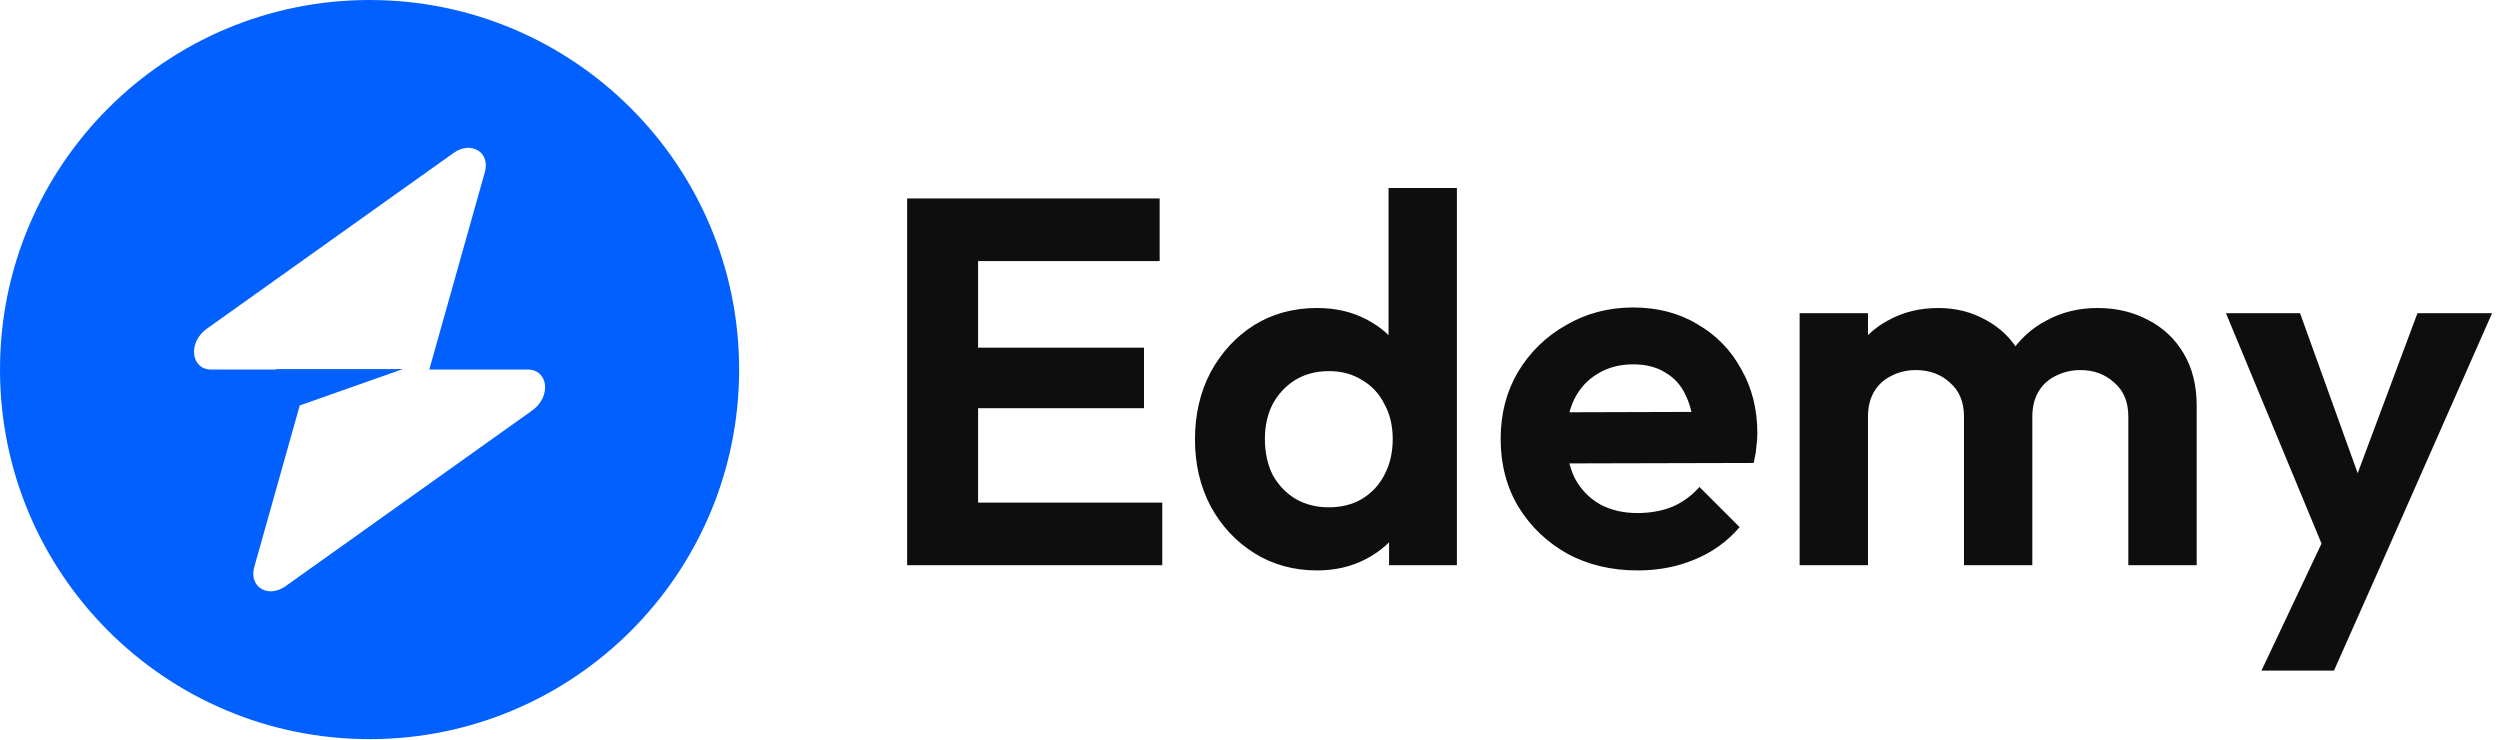
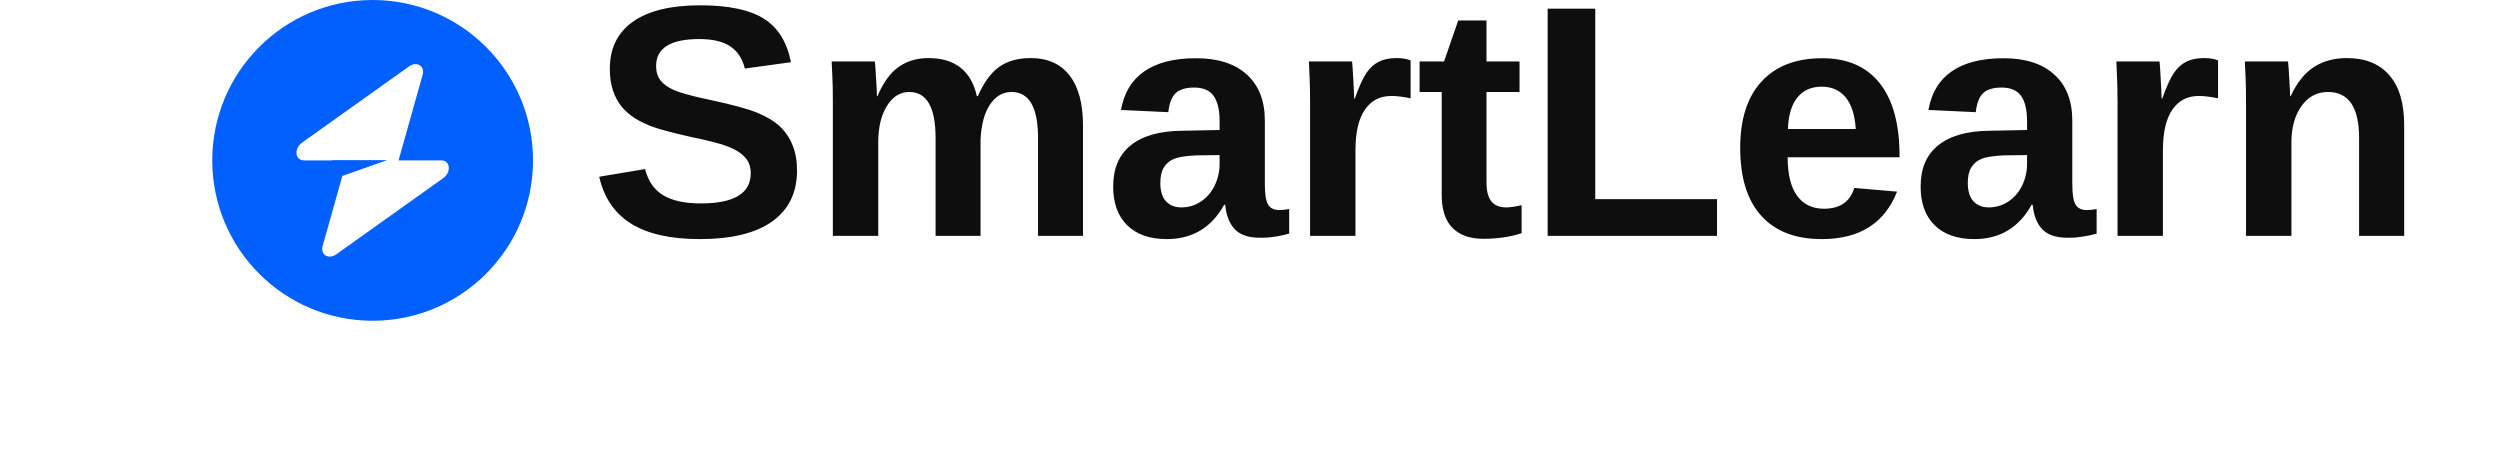
- <svg xmlns="http://www.w3.org/2000/svg" width="115" height="34" viewBox="0 0 115 34" fill="none">
+ <svg xmlns="http://www.w3.org/2000/svg" width="530" height="100" viewBox="0 0 220 50" fill="none">
  <path fill-rule="evenodd" clip-rule="evenodd" d="M17 34C26.389 34 34 26.389 34 17C34 7.611 26.389 0 17 0C7.611 0 0 7.611 0 17C0 26.389 7.611 34 17 34ZM22.303 7.919C22.562 7.002 21.672 6.46 20.859 7.039L9.514 15.121C8.633 15.749 8.771 17 9.722 17H12.71V16.977H18.532L13.788 18.651L11.697 26.081C11.438 26.998 12.328 27.54 13.141 26.961L24.486 18.879C25.367 18.251 25.229 17 24.278 17H19.747L22.303 7.919Z" fill="#0260FF" />
-   <path d="M41.728 26V9.128H44.992V26H41.728ZM44.128 26V23.12H53.464V26H44.128ZM44.128 18.776V15.992H52.624V18.776H44.128ZM44.128 12.008V9.128H53.344V12.008H44.128ZM60.585 26.24C59.513 26.24 58.553 25.976 57.705 25.448C56.857 24.92 56.185 24.2 55.689 23.288C55.209 22.376 54.969 21.352 54.969 20.216C54.969 19.064 55.209 18.032 55.689 17.12C56.185 16.208 56.849 15.488 57.681 14.96C58.529 14.432 59.497 14.168 60.585 14.168C61.417 14.168 62.161 14.336 62.817 14.672C63.489 15.008 64.025 15.48 64.425 16.088C64.841 16.68 65.065 17.352 65.097 18.104V22.232C65.065 22.984 64.849 23.664 64.449 24.272C64.049 24.88 63.513 25.36 62.841 25.712C62.169 26.064 61.417 26.24 60.585 26.24ZM61.113 23.336C61.705 23.336 62.217 23.208 62.649 22.952C63.097 22.68 63.441 22.312 63.681 21.848C63.937 21.368 64.065 20.816 64.065 20.192C64.065 19.584 63.937 19.048 63.681 18.584C63.441 18.104 63.097 17.736 62.649 17.48C62.217 17.208 61.713 17.072 61.137 17.072C60.545 17.072 60.025 17.208 59.577 17.48C59.145 17.752 58.801 18.12 58.545 18.584C58.305 19.048 58.185 19.584 58.185 20.192C58.185 20.816 58.305 21.368 58.545 21.848C58.801 22.312 59.153 22.68 59.601 22.952C60.049 23.208 60.553 23.336 61.113 23.336ZM67.017 26H63.897V22.88L64.401 20.048L63.873 17.264V8.648H67.017V26ZM75.342 26.24C74.126 26.24 73.046 25.984 72.102 25.472C71.158 24.944 70.406 24.224 69.846 23.312C69.302 22.4 69.03 21.36 69.03 20.192C69.03 19.04 69.294 18.016 69.822 17.12C70.366 16.208 71.102 15.488 72.03 14.96C72.958 14.416 73.99 14.144 75.126 14.144C76.246 14.144 77.23 14.4 78.078 14.912C78.942 15.408 79.614 16.096 80.094 16.976C80.59 17.84 80.838 18.824 80.838 19.928C80.838 20.136 80.822 20.352 80.79 20.576C80.774 20.784 80.734 21.024 80.67 21.296L70.926 21.32V18.968L79.206 18.944L77.934 19.928C77.902 19.24 77.774 18.664 77.55 18.2C77.342 17.736 77.03 17.384 76.614 17.144C76.214 16.888 75.718 16.76 75.126 16.76C74.502 16.76 73.958 16.904 73.494 17.192C73.03 17.464 72.67 17.856 72.414 18.368C72.174 18.864 72.054 19.456 72.054 20.144C72.054 20.848 72.182 21.464 72.438 21.992C72.71 22.504 73.094 22.904 73.59 23.192C74.086 23.464 74.662 23.6 75.318 23.6C75.91 23.6 76.446 23.504 76.926 23.312C77.406 23.104 77.822 22.8 78.174 22.4L80.022 24.248C79.462 24.904 78.774 25.4 77.958 25.736C77.158 26.072 76.286 26.24 75.342 26.24ZM82.783 26V14.408H85.927V26H82.783ZM90.343 26V19.16C90.343 18.488 90.127 17.968 89.695 17.6C89.279 17.216 88.759 17.024 88.135 17.024C87.719 17.024 87.343 17.112 87.007 17.288C86.671 17.448 86.407 17.688 86.215 18.008C86.023 18.328 85.927 18.712 85.927 19.16L84.703 18.56C84.703 17.664 84.895 16.888 85.279 16.232C85.679 15.576 86.215 15.072 86.887 14.72C87.559 14.352 88.319 14.168 89.167 14.168C89.967 14.168 90.695 14.352 91.351 14.72C92.007 15.072 92.527 15.576 92.911 16.232C93.295 16.872 93.487 17.648 93.487 18.56V26H90.343ZM97.903 26V19.16C97.903 18.488 97.687 17.968 97.255 17.6C96.839 17.216 96.319 17.024 95.695 17.024C95.295 17.024 94.919 17.112 94.567 17.288C94.231 17.448 93.967 17.688 93.775 18.008C93.583 18.328 93.487 18.712 93.487 19.16L91.687 18.728C91.751 17.8 91.999 17 92.431 16.328C92.863 15.64 93.431 15.112 94.135 14.744C94.839 14.36 95.623 14.168 96.487 14.168C97.351 14.168 98.127 14.352 98.815 14.72C99.503 15.072 100.047 15.584 100.447 16.256C100.847 16.928 101.047 17.728 101.047 18.656V26H97.903ZM107.243 26.096L102.395 14.408H105.803L109.019 23.336H107.867L111.203 14.408H114.635L109.475 26.096H107.243ZM104.027 30.848L107.555 23.384L109.475 26.096L107.363 30.848H104.027Z" fill="#0E0E0E" />
+   <text x="40" y="25" font-family="Arial, sans-serif" font-size="35" font-weight="700" fill="#0E0E0E">
+     SmartLearn
+   </text>
</svg>
